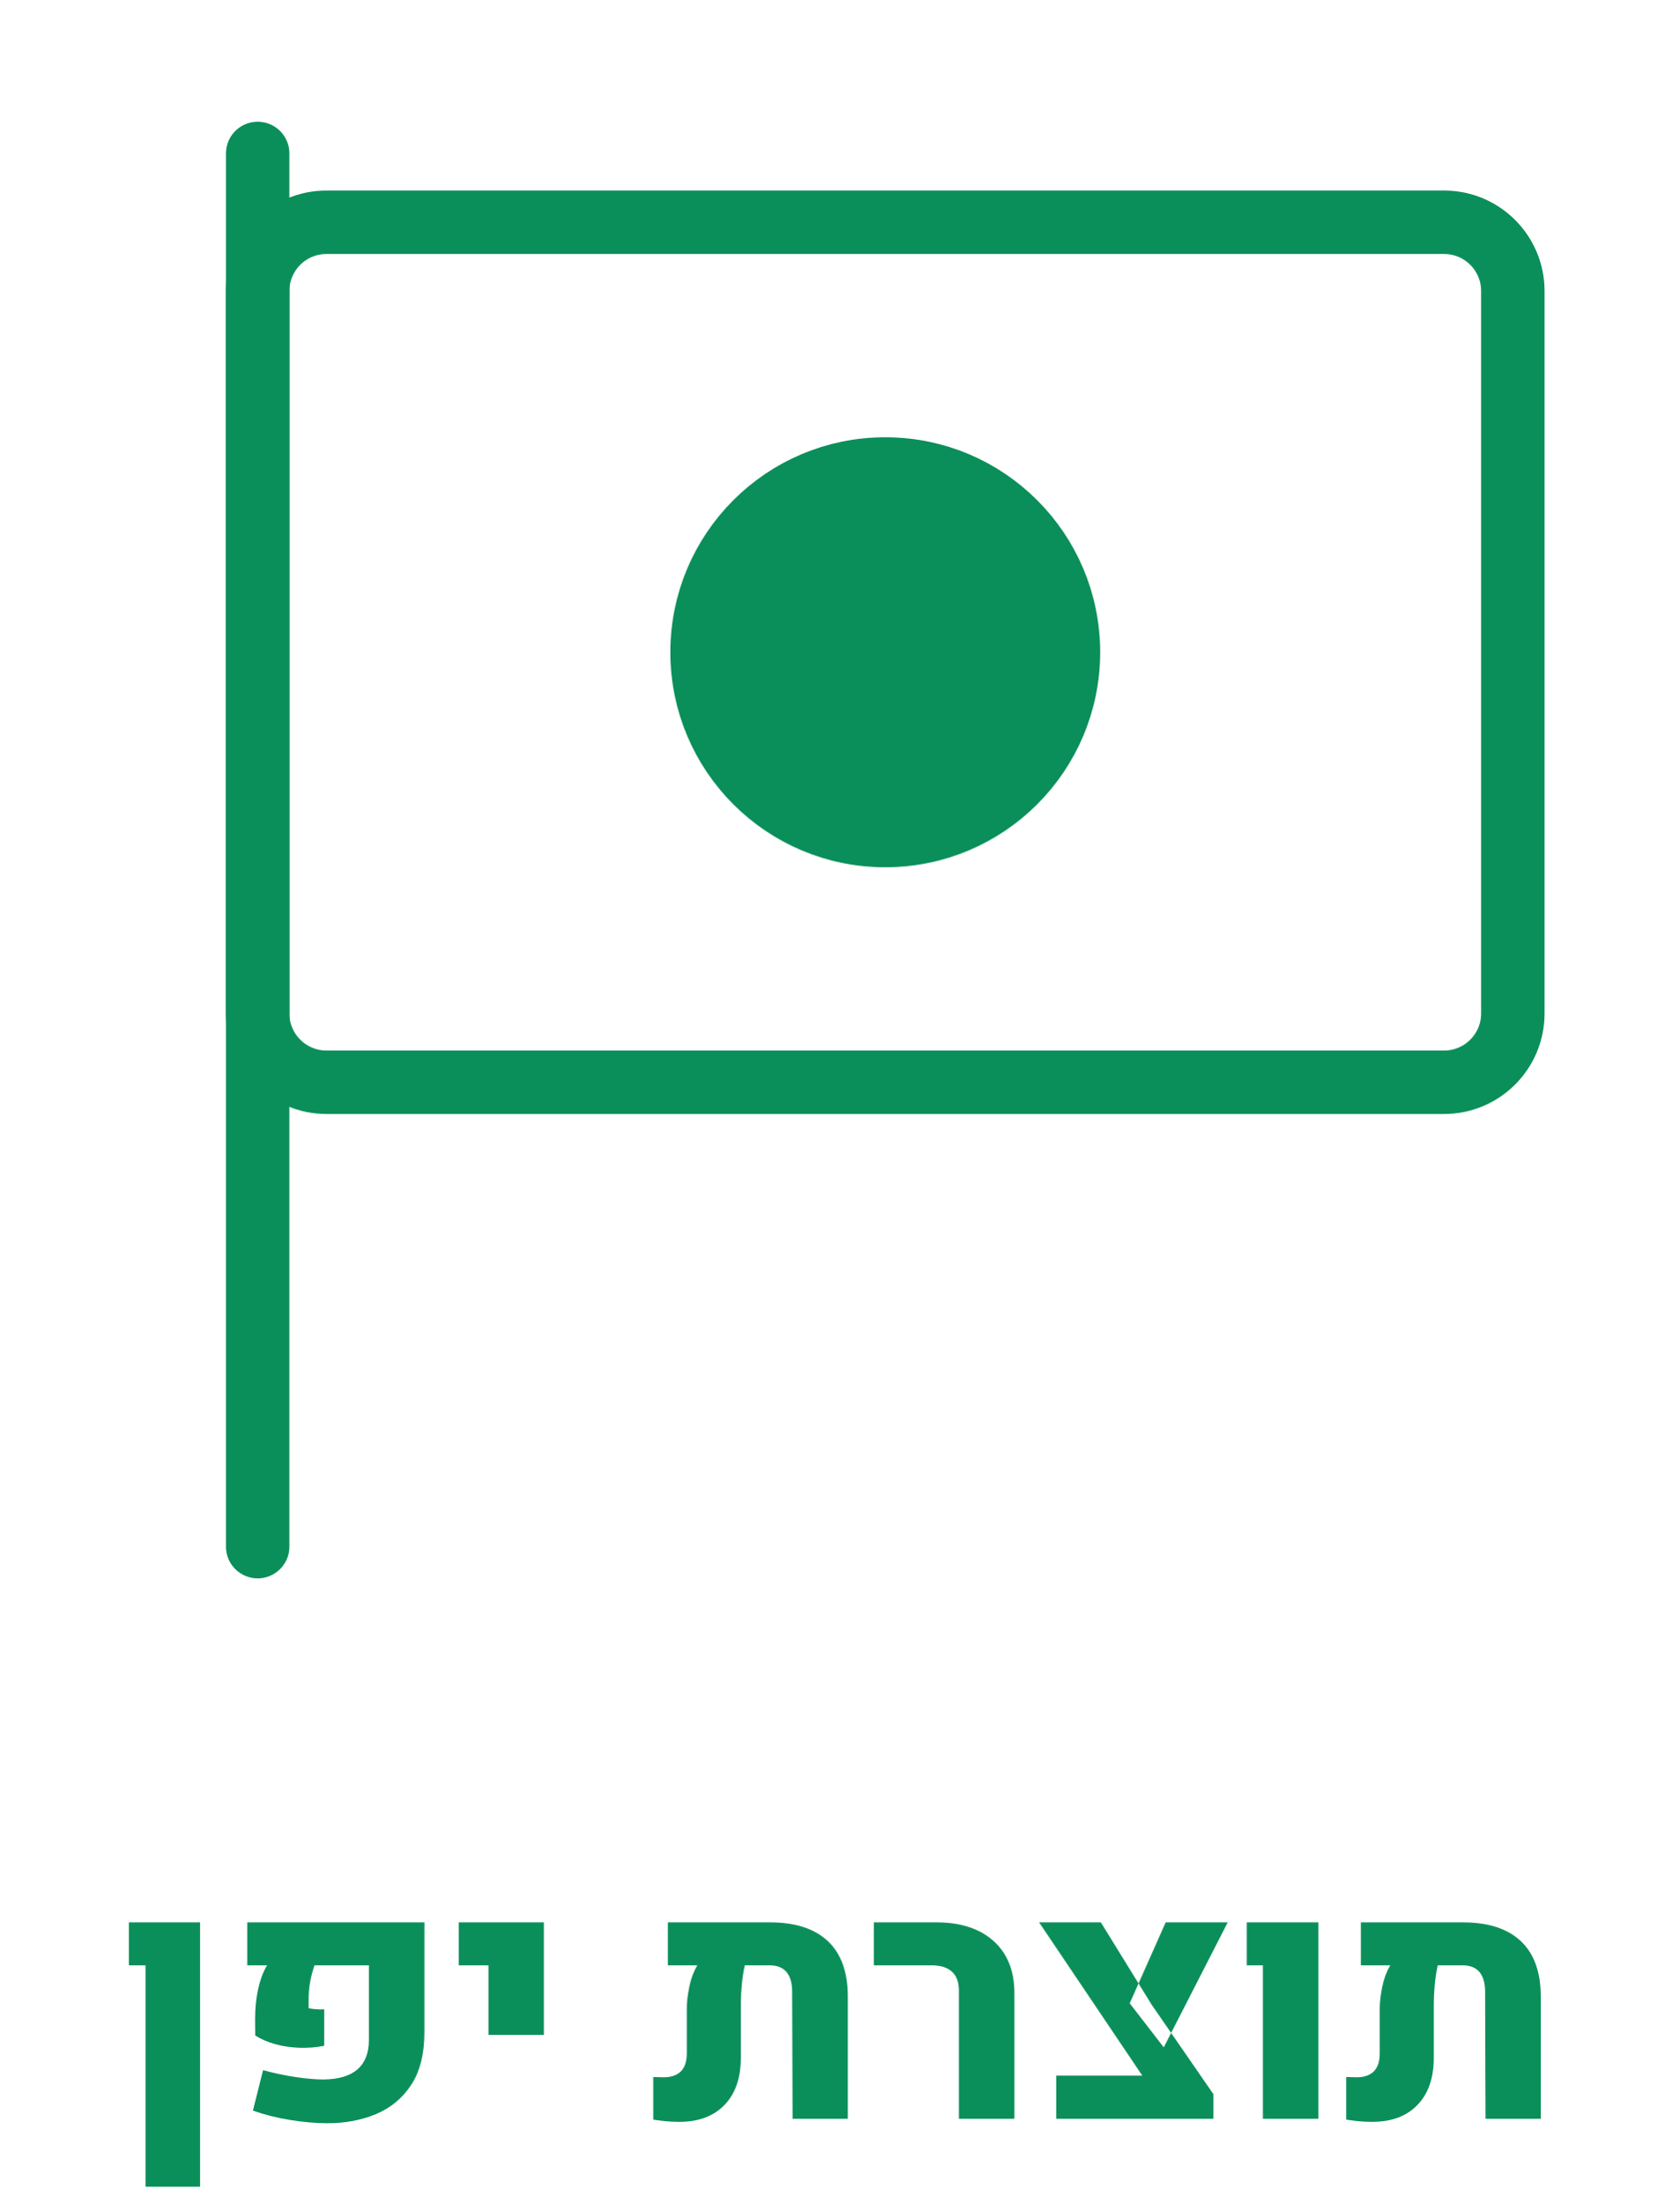
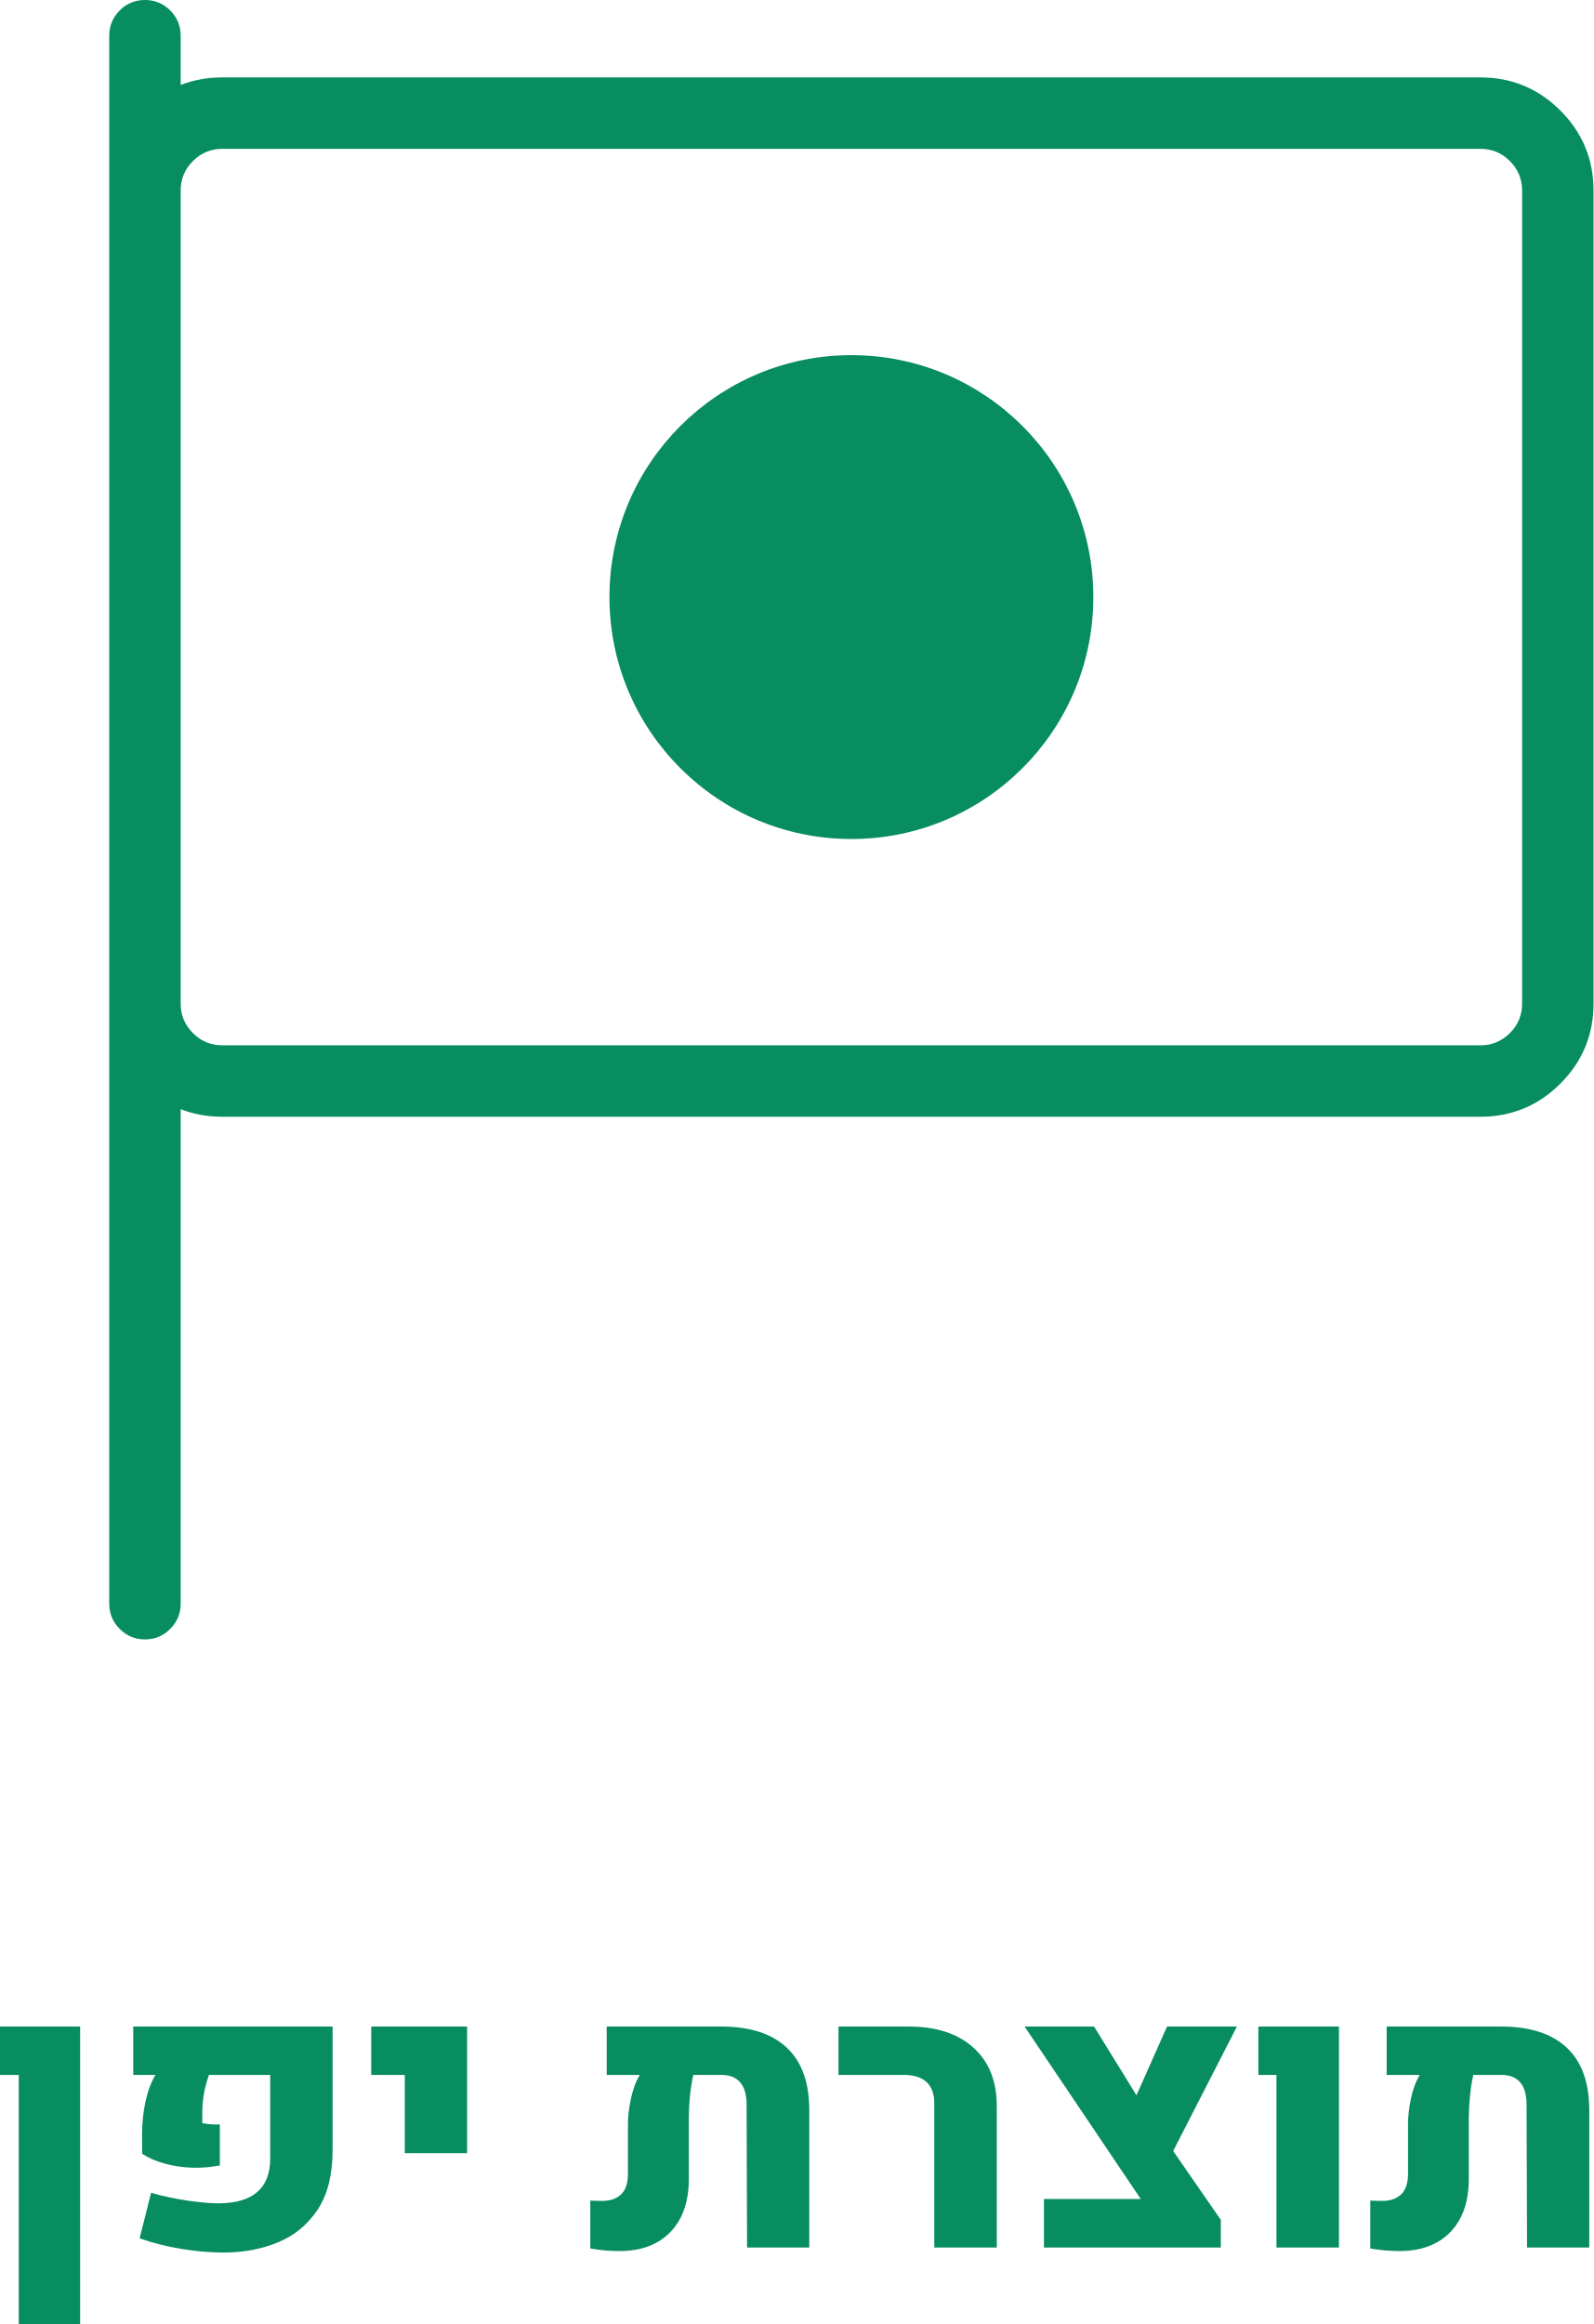
- <svg xmlns="http://www.w3.org/2000/svg" width="199" height="261" viewBox="0 0 198.97 261.3" fill="none">
-   <g fill="#0B8F5A" fill-rule="evenodd" clip-rule="evenodd" shape-rendering="geometricPrecision">
-     <g transform="translate(8 8) scale(1.02)" fill="none" stroke="#0B8F5A" stroke-width="7.38" stroke-linecap="round" stroke-linejoin="round">
-       <path d="M22 172V10" />
-       <rect x="22" y="18" width="146" height="100" rx="8" />
-       <circle cx="95" cy="68" r="25" fill="#0B8F5A" stroke="none" />
-     </g>
-     <path transform="translate(13.79 251.3)" d="M3.349 8.053V-18.201H1.371V-23.3H9.819V8.053Z M24.911 0.527Q22.909 0.527 20.526 0.143Q18.143 -0.24 16.083 -0.972L17.291 -5.769Q19.258 -5.227 21.196 -4.944Q23.134 -4.662 24.434 -4.662Q27.145 -4.685 28.496 -5.866Q29.847 -7.047 29.847 -9.366V-18.201H23.389Q23.017 -17.09 22.857 -16.141Q22.696 -15.193 22.696 -14.112V-13.114Q23.11 -13.028 23.633 -12.99Q24.156 -12.951 24.539 -12.982V-8.661Q23.103 -8.367 21.6 -8.421Q20.098 -8.475 18.737 -8.851Q17.376 -9.226 16.358 -9.881L16.343 -11.878Q16.343 -13.725 16.705 -15.392Q17.067 -17.059 17.763 -18.201H15.413V-23.3H36.433V-10.276Q36.433 -6.408 34.865 -4.025Q33.297 -1.642 30.683 -0.556Q28.07 0.53 24.911 0.527Z M44.033 -9.946V-18.201H40.502V-23.3H50.607V-9.946Z M77.372 -23.3Q81.933 -23.3 84.301 -21.072Q86.668 -18.844 86.668 -14.492V0.0H80.114L80.063 -15.061Q80.063 -16.614 79.392 -17.407Q78.72 -18.201 77.396 -18.201H74.442Q74.205 -17.109 74.091 -15.907Q73.977 -14.705 73.977 -13.71V-7.263Q73.977 -3.643 72.035 -1.64Q70.094 0.364 66.663 0.364Q65.804 0.364 65.093 0.292Q64.383 0.221 63.585 0.097V-4.956Q63.887 -4.948 64.203 -4.936Q64.518 -4.925 64.844 -4.925Q66.144 -4.925 66.853 -5.618Q67.562 -6.311 67.562 -7.771V-13.098Q67.562 -14.155 67.854 -15.622Q68.146 -17.09 68.808 -18.201H65.32V-23.3Z M99.848 0.0V-15.216Q99.848 -16.687 99.025 -17.444Q98.202 -18.201 96.615 -18.201H89.754V-23.3H97.134Q101.497 -23.3 103.965 -21.08Q106.434 -18.859 106.434 -14.898V0.0Z M111.401 0.0V-5.118H121.611L109.361 -23.3H116.69L122.722 -13.524L130.047 -2.919V0.0ZM124.154 -8.475 120.116 -13.698 124.383 -23.3H131.743Z M135.913 0.0V-18.201H134.004V-23.3H142.502V0.0Z M159.588 -23.3Q164.149 -23.3 166.517 -21.072Q168.884 -18.844 168.884 -14.492V0.0H162.33L162.279 -15.061Q162.279 -16.614 161.608 -17.407Q160.936 -18.201 159.612 -18.201H156.657Q156.421 -17.109 156.307 -15.907Q156.193 -14.705 156.193 -13.71V-7.263Q156.193 -3.643 154.251 -1.64Q152.31 0.364 148.879 0.364Q148.02 0.364 147.309 0.292Q146.599 0.221 145.801 0.097V-4.956Q146.103 -4.948 146.419 -4.936Q146.734 -4.925 147.06 -4.925Q148.36 -4.925 149.069 -5.618Q149.777 -6.311 149.777 -7.771V-13.098Q149.777 -14.155 150.07 -15.622Q150.362 -17.09 151.024 -18.201H147.536V-23.3Z" />
-   </g>
+ <svg xmlns="http://www.w3.org/2000/svg" width="168" height="245" viewBox="0 0 168 245" fill="none">
+   <path fill="#078D60" fill-rule="evenodd" d="M11.52 169.06 L11.52 3.77 Q11.52 2.21 12.62 1.10 Q13.72 0.00 15.28 0.00 Q16.84 0.00 17.95 1.10 Q19.05 2.21 19.05 3.77 L19.05 8.96 Q21.08 8.16 23.45 8.16 L156.09 8.16 Q161.03 8.16 164.53 11.66 Q168.02 15.15 168.02 20.09 L168.02 105.80 Q168.02 110.74 164.53 114.23 Q161.03 117.73 156.09 117.73 L23.45 117.73 Q21.08 117.73 19.05 116.93 L19.05 169.06 Q19.05 170.62 17.95 171.72 Q16.84 172.83 15.28 172.83 Q13.72 172.83 12.62 171.72 Q11.52 170.62 11.52 169.06 Z M23.45 15.69 Q21.63 15.69 20.34 16.98 Q19.05 18.27 19.05 20.09 L19.05 105.80 Q19.05 107.62 20.34 108.91 Q21.63 110.20 23.45 110.20 L156.09 110.20 Q157.91 110.20 159.20 108.91 Q160.49 107.62 160.49 105.80 L160.49 20.09 Q160.49 18.27 159.20 16.98 Q157.91 15.69 156.09 15.69 Z M115.28 62.95 C115.28 77.03 103.86 88.45 89.77 88.45 C75.68 88.45 64.26 77.03 64.26 62.95 C64.26 48.86 75.68 37.44 89.77 37.44 C103.86 37.44 115.28 48.86 115.28 62.95 Z M23.55 237.47 Q21.55 237.47 19.16 237.09 Q16.78 236.70 14.72 235.97 L15.93 231.17 Q17.89 231.72 19.83 232.00 Q21.77 232.28 23.07 232.28 Q25.78 232.26 27.13 231.08 Q28.49 229.89 28.49 227.58 L28.49 218.74 L22.03 218.74 Q21.65 219.85 21.49 220.80 Q21.33 221.75 21.33 222.83 L21.33 223.83 Q21.75 223.91 22.27 223.95 Q22.79 223.99 23.18 223.96 L23.18 228.28 Q21.74 228.57 20.24 228.52 Q18.73 228.47 17.37 228.09 Q16.01 227.72 14.99 227.06 L14.98 225.06 Q14.98 223.21 15.34 221.55 Q15.70 219.88 16.40 218.74 L14.05 218.74 L14.05 213.64 L35.07 213.64 L35.07 226.66 Q35.07 230.53 33.51 232.92 Q31.94 235.30 29.32 236.39 Q26.71 237.47 23.55 237.47 Z M158.27 213.64 Q162.83 213.64 165.20 215.87 Q167.57 218.09 167.57 222.45 L167.57 236.94 L161.01 236.94 L160.96 221.88 Q160.96 220.32 160.29 219.53 Q159.62 218.74 158.29 218.74 L155.34 218.74 Q155.10 219.83 154.99 221.03 Q154.87 222.23 154.87 223.23 L154.87 229.68 Q154.87 233.30 152.93 235.30 Q150.99 237.31 147.56 237.31 Q146.70 237.31 145.99 237.24 Q145.28 237.17 144.48 237.04 L144.48 231.99 Q144.78 231.99 145.10 232.01 Q145.41 232.02 145.74 232.02 Q147.04 232.02 147.75 231.32 Q148.46 230.63 148.46 229.17 L148.46 223.84 Q148.46 222.78 148.75 221.32 Q149.04 219.85 149.70 218.74 L146.21 218.74 L146.21 213.64 Z M76.03 213.64 Q80.59 213.64 82.96 215.87 Q85.33 218.09 85.33 222.45 L85.33 236.94 L78.77 236.94 L78.72 221.88 Q78.72 220.32 78.05 219.53 Q77.38 218.74 76.05 218.74 L73.10 218.74 Q72.86 219.83 72.74 221.03 Q72.63 222.23 72.63 223.23 L72.63 229.68 Q72.63 233.30 70.69 235.30 Q68.75 237.31 65.31 237.31 Q64.45 237.31 63.74 237.24 Q63.03 237.17 62.24 237.04 L62.24 231.99 Q62.54 231.99 62.85 232.01 Q63.17 232.02 63.49 232.02 Q64.79 232.02 65.50 231.32 Q66.21 230.63 66.21 229.17 L66.21 223.84 Q66.21 222.78 66.51 221.32 Q66.80 219.85 67.46 218.74 L63.97 218.74 L63.97 213.64 Z M110.07 236.94 L110.07 231.82 L120.28 231.82 L108.03 213.64 L115.36 213.64 L119.83 220.89 L123.05 213.64 L130.42 213.64 L123.70 226.76 L128.72 234.02 L128.72 236.94 Z M1.98 245.00 L1.98 218.74 L0.00 218.74 L0.00 213.64 L8.45 213.64 L8.45 245.00 Z M98.51 236.94 L98.51 221.72 Q98.51 220.25 97.69 219.49 Q96.86 218.74 95.28 218.74 L88.41 218.74 L88.41 213.64 L95.80 213.64 Q100.16 213.64 102.63 215.86 Q105.10 218.08 105.10 222.04 L105.10 236.94 Z M134.59 236.94 L134.59 218.74 L132.68 218.74 L132.68 213.64 L141.18 213.64 L141.18 236.94 Z M42.68 226.99 L42.68 218.74 L39.14 218.74 L39.14 213.64 L49.25 213.64 L49.25 226.99 Z" />
</svg>
